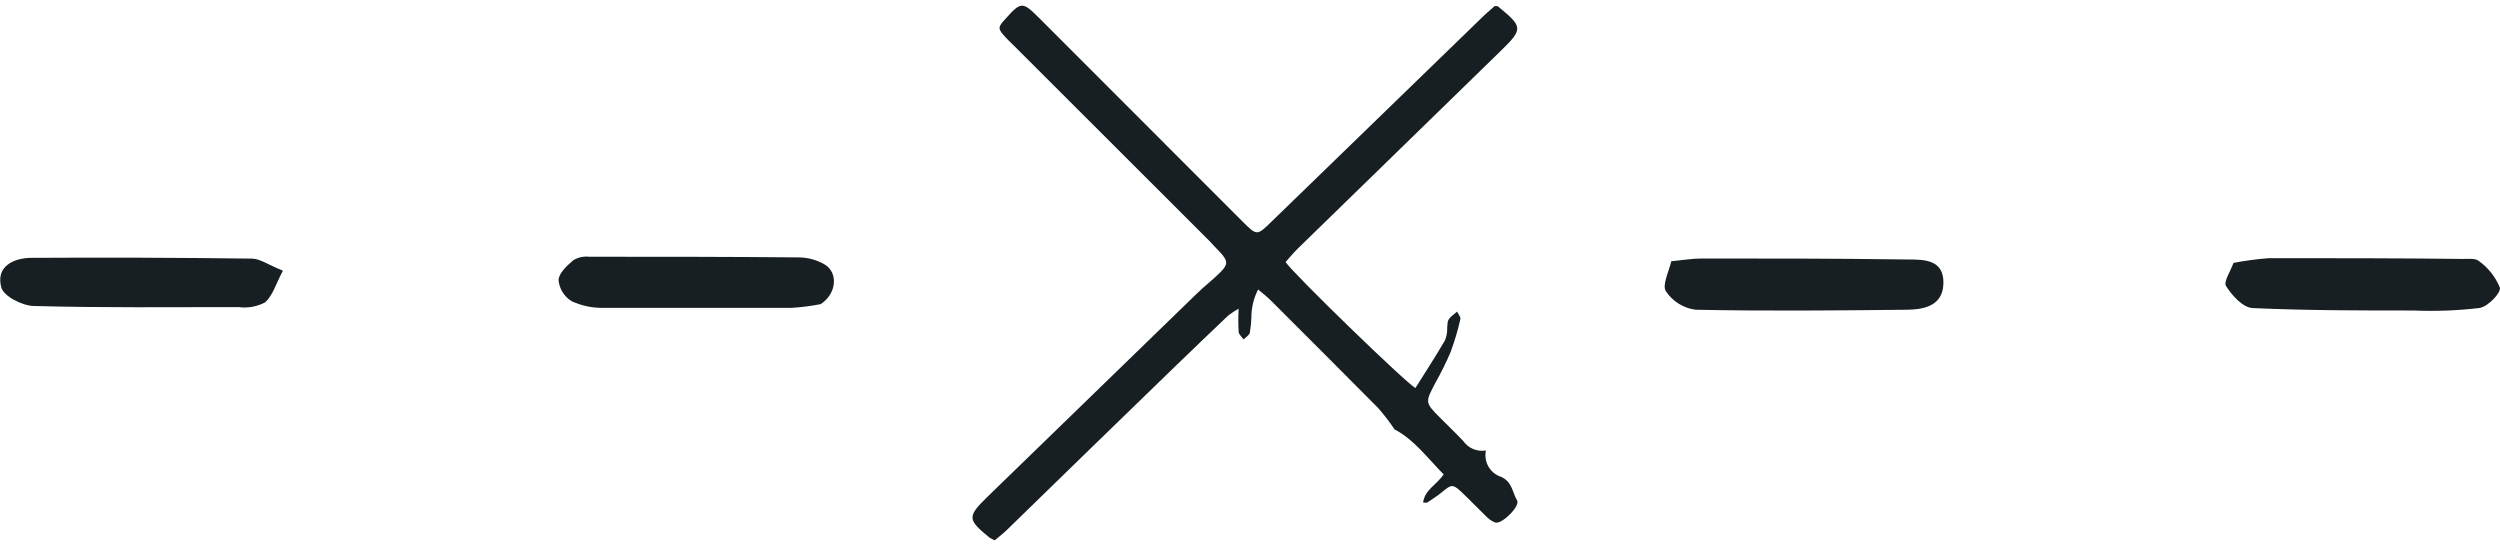
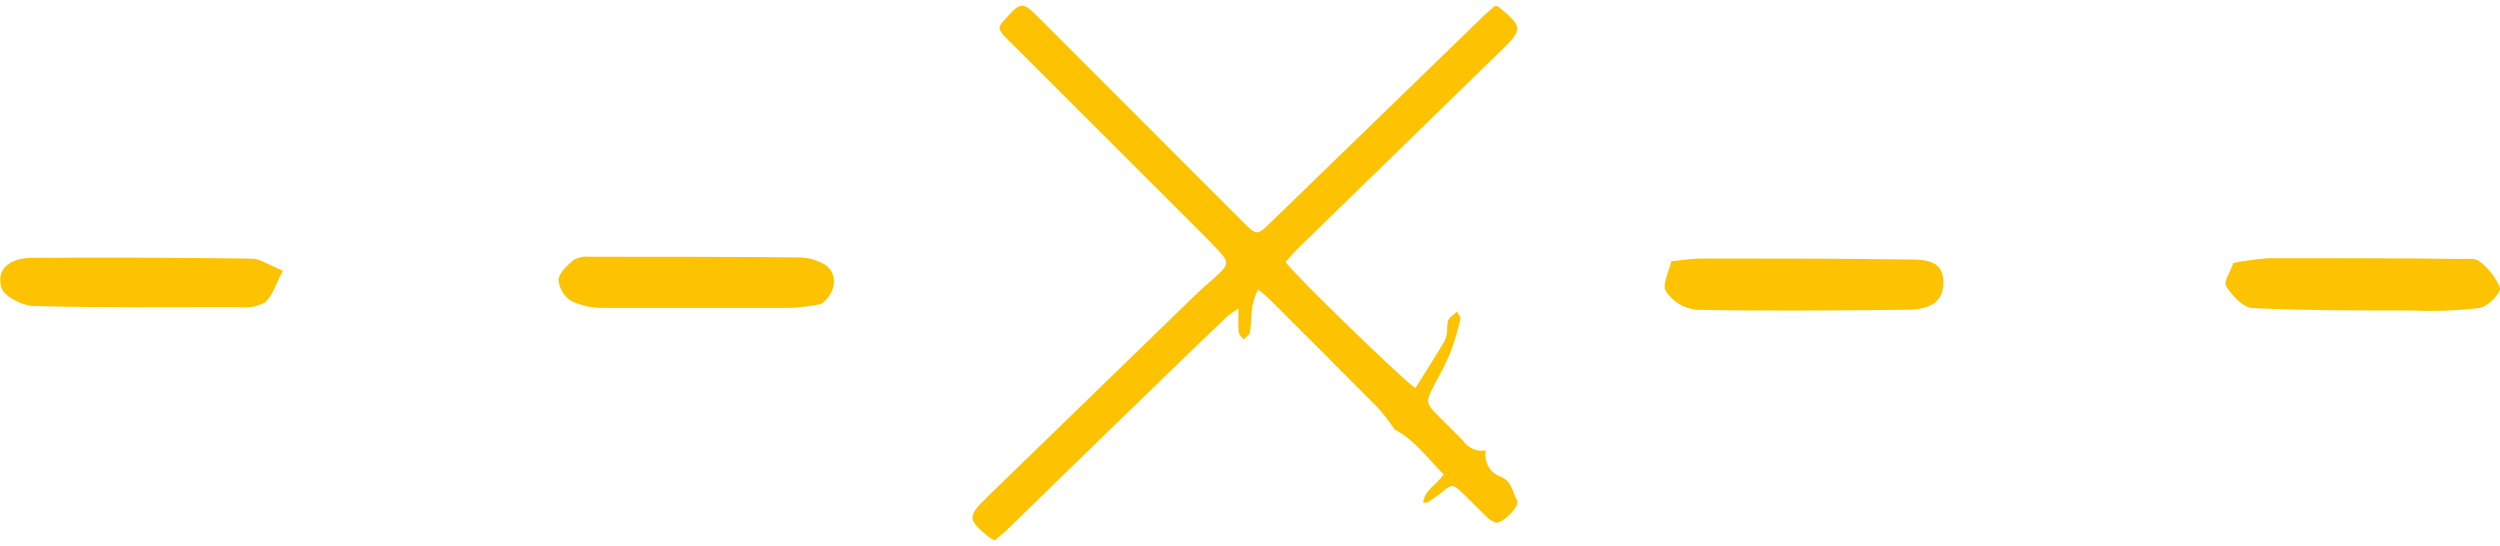
<svg xmlns="http://www.w3.org/2000/svg" id="Capa_1" data-name="Capa 1" viewBox="0 0 227.37 49.65">
  <defs>
-     <style>.cls-1{fill:#171f23;}</style>
+     <style>.cls-1{fill:#fdc300;}</style>
  </defs>
  <path class="cls-1" d="M129.43,45.71c.13-1.14,1.22-1.62,1.87-2.56-1.46-1.48-2.68-3.16-4.47-4.1a18.83,18.83,0,0,0-1.48-1.93c-3.24-3.28-6.51-6.53-9.77-9.79-.34-.34-.72-.64-1.16-1a5.62,5.62,0,0,0-.61,2.58,10,10,0,0,1-.14,1.35c-.06.24-.37.41-.57.61-.16-.23-.43-.45-.45-.69a20.4,20.4,0,0,1,0-2.11,7.76,7.76,0,0,0-.95.63q-2.46,2.34-4.89,4.69Q99.16,40.8,91.54,48.23c-.34.33-.74.62-1.07.91A3.72,3.72,0,0,1,90,48.9c-2-1.64-2.07-1.89-.2-3.71l19.07-18.51c.68-.66,1.44-1.24,2.11-1.91s.76-1,0-1.81c-.33-.36-.69-.71-1-1.06L92.12,4.06c-.23-.22-.46-.44-.67-.67-.72-.78-.72-.91,0-1.68C92.85.14,93,.13,94.5,1.63L113,20.14c1.32,1.32,1.32,1.31,2.66,0L134.93,1.45c.35-.34.74-.64,1-.9.22,0,.33,0,.39.1,2.17,1.78,2.2,2,.22,3.93q-9.23,9-18.48,18c-.41.4-.78.85-1.14,1.25.58.94,10.94,11,11.81,11.46.89-1.42,1.82-2.85,2.68-4.32a2.65,2.65,0,0,0,.21-1.17c.05-.74,0-.74.9-1.46.11.24.34.49.3.68a24.17,24.17,0,0,1-.89,3,28.91,28.91,0,0,1-1.38,2.79c-.95,1.8-.95,1.8.43,3.19.7.7,1.42,1.39,2.1,2.11a2.09,2.09,0,0,0,2.06.86,2.08,2.08,0,0,0,1.41,2.41c1,.46,1,1.43,1.43,2.14.3.51-1.41,2.21-2,2a2.34,2.34,0,0,1-.87-.61c-.75-.72-1.46-1.48-2.22-2.19s-.91-.65-1.7,0c-.44.38-.94.68-1.41,1Z" />
  <path class="cls-1" d="M152,23.76c1.11-.11,1.94-.25,2.76-.25,6.25,0,12.49,0,18.74.09,1.51,0,3.32,0,3.25,2.21-.07,2-1.75,2.34-3.31,2.36-6.41.07-12.82.13-19.23,0a3.84,3.84,0,0,1-2.68-1.65C151.13,26,151.76,24.76,152,23.76Z" />
  <path class="cls-1" d="M203.13,23.91a27.81,27.81,0,0,1,3.23-.43c5.87,0,11.75,0,17.63.07.5,0,1.16-.08,1.46.19a5.58,5.58,0,0,1,1.91,2.42c.11.49-1.1,1.73-1.84,1.85a37.59,37.59,0,0,1-6,.23c-4.87,0-9.74,0-14.6-.22-.88,0-1.9-1.1-2.46-2C202.19,25.66,202.88,24.64,203.13,23.91Z" />
  <path class="cls-1" d="M74.64,27.66A20.61,20.61,0,0,1,72,28q-8.53,0-17.08,0A6.66,6.66,0,0,1,52,27.4a2.52,2.52,0,0,1-1.2-1.91c0-.63.77-1.33,1.35-1.83a2.32,2.32,0,0,1,1.44-.31c6.36,0,12.72,0,19.08.06a4.74,4.74,0,0,1,2.36.66C76.23,24.81,76.11,26.7,74.64,27.66Z" />
  <path class="cls-1" d="M25.73,24.62c-.63,1.18-.92,2.26-1.62,2.88a4,4,0,0,1-2.41.43c-6.19,0-12.39.07-18.58-.1-1.07,0-2.8-.89-3-1.69-.52-1.88,1.07-2.68,2.73-2.69q10-.06,20.08.07C23.65,23.53,24.39,24.08,25.73,24.62Z" />
</svg>
